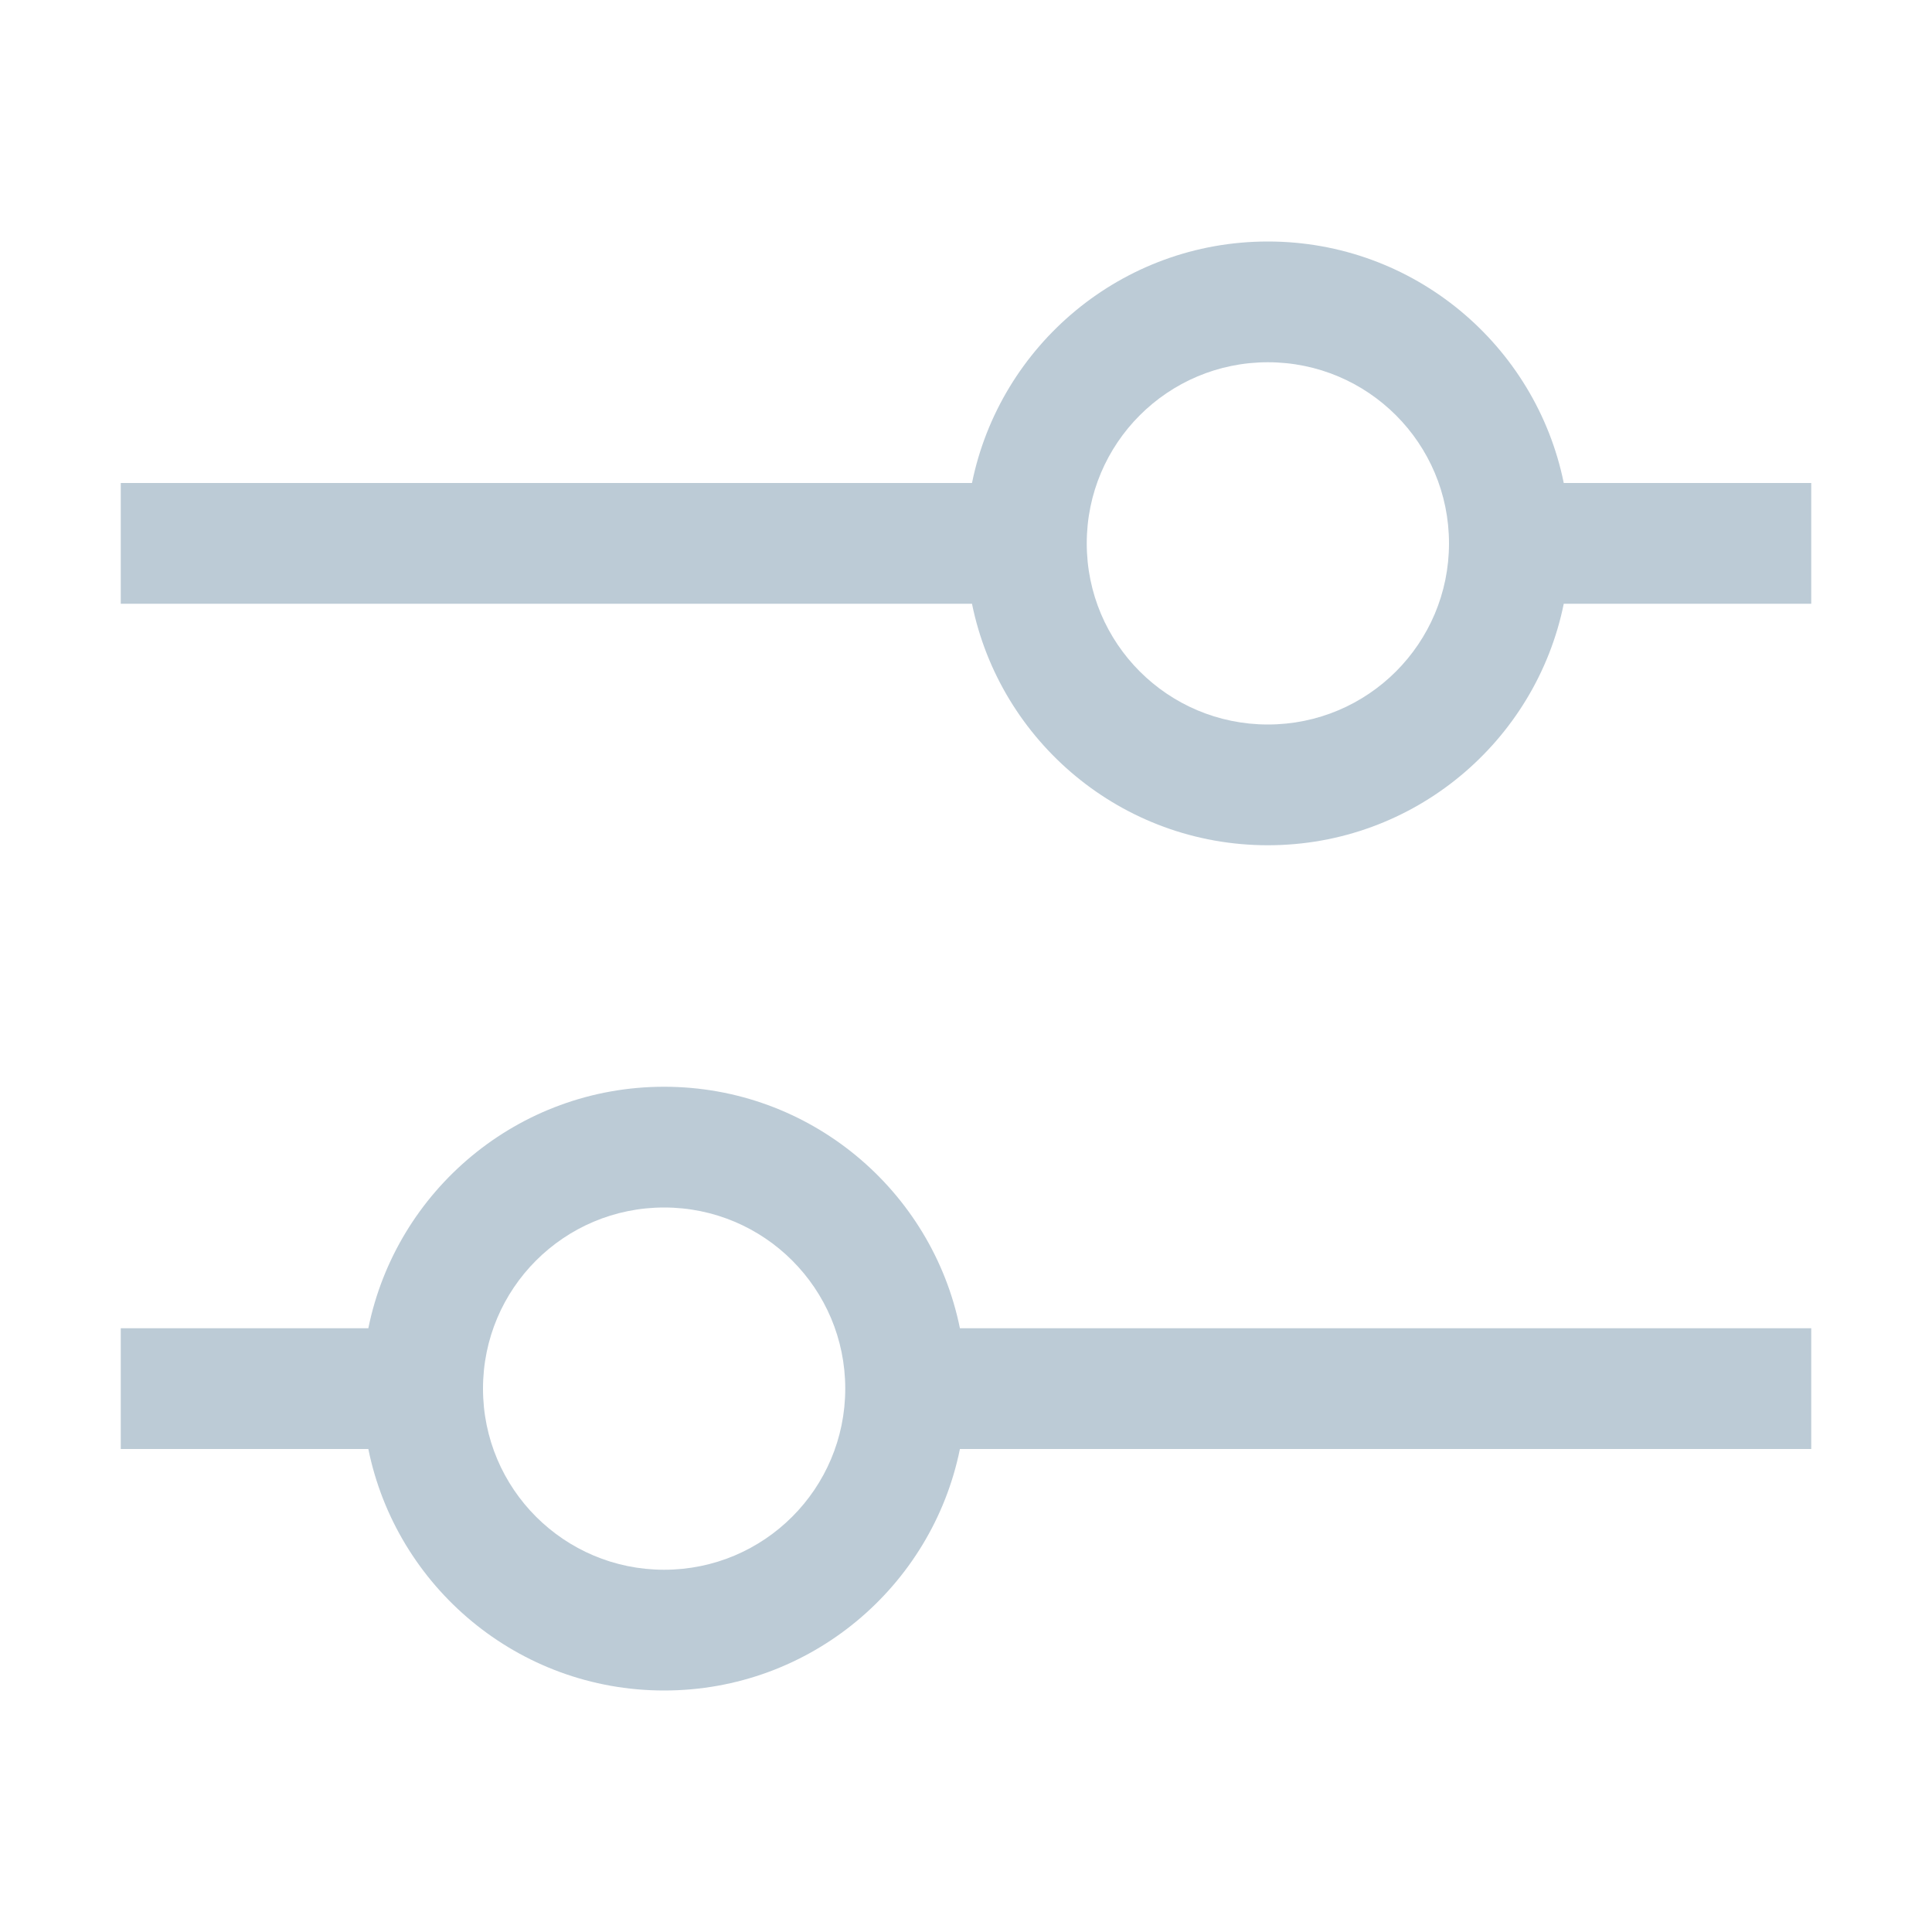
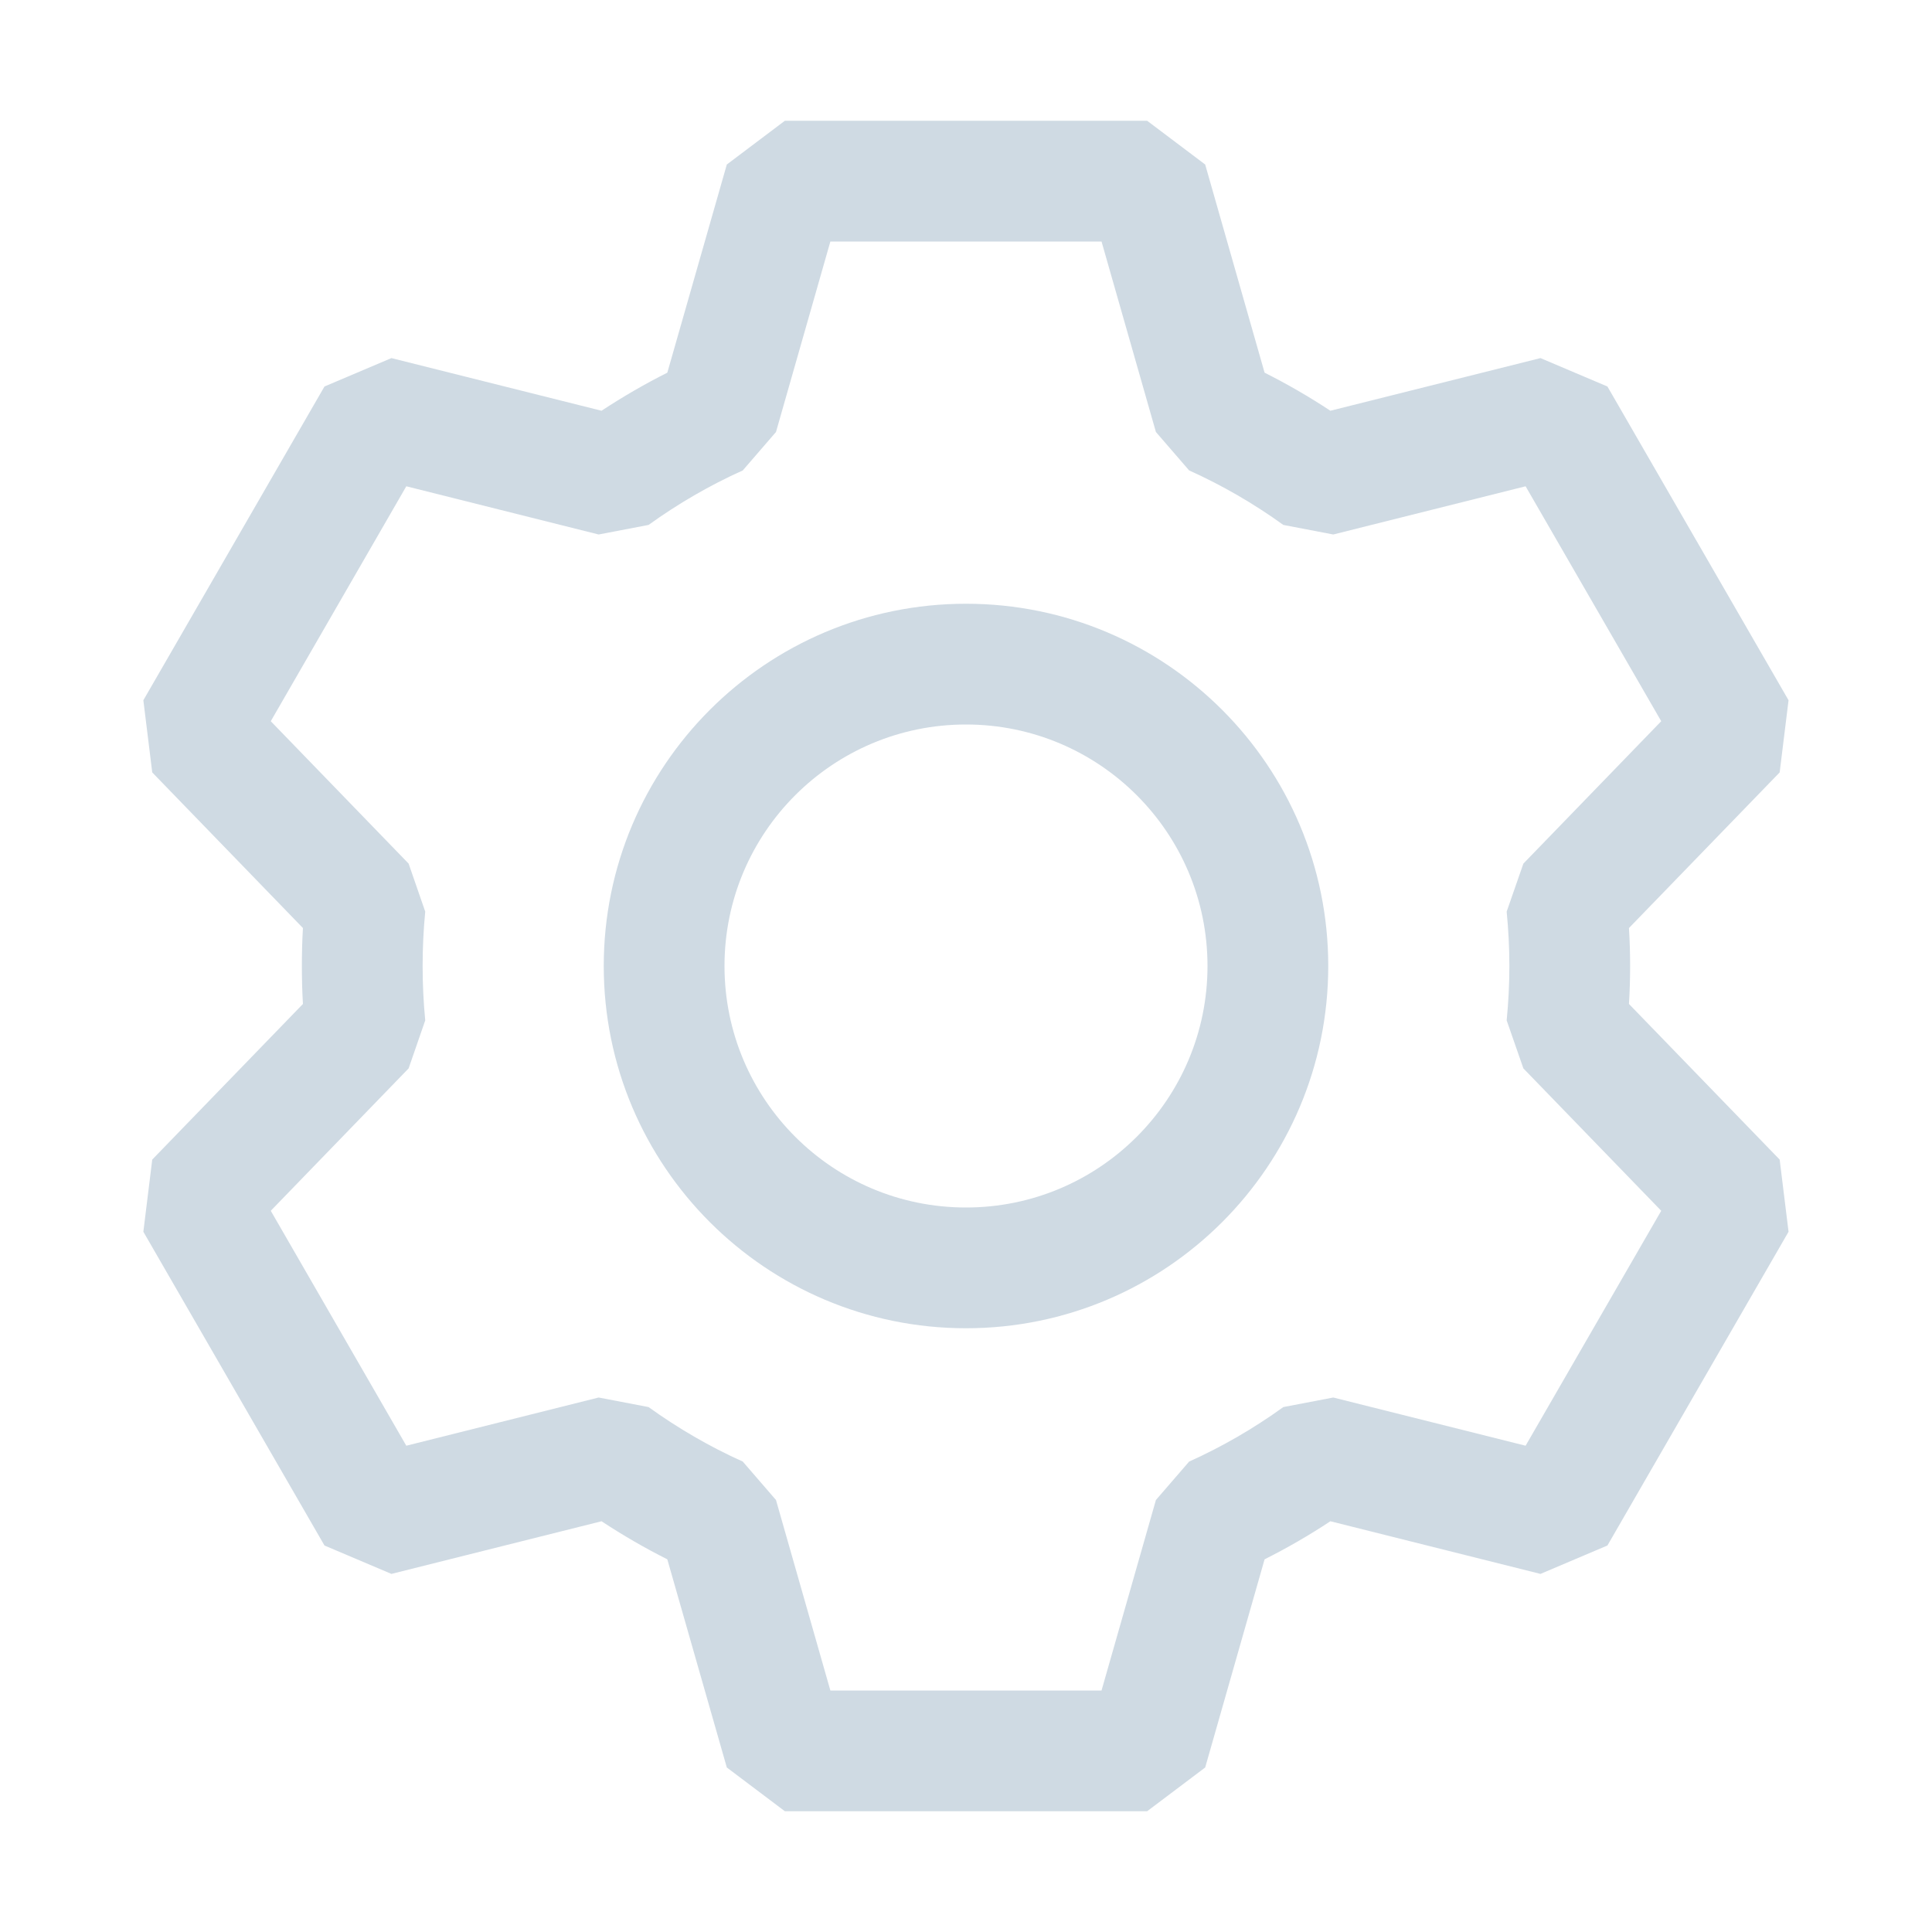
<svg xmlns="http://www.w3.org/2000/svg" width="20" height="20" viewBox="0 0 20 20" fill="none">
-   <path fill-rule="evenodd" clip-rule="evenodd" d="M11.25 5.625C11.25 4.589 12.089 3.75 13.125 3.75C14.161 3.75 15 4.589 15 5.625C15 6.661 14.161 7.5 13.125 7.5C12.089 7.5 11.25 6.661 11.25 5.625ZM10.062 6.25H1.25V5H10.062C10.352 3.574 11.613 2.5 13.125 2.5C14.637 2.5 15.898 3.574 16.188 5L18.75 5V6.25L16.188 6.25C15.898 7.676 14.637 8.75 13.125 8.75C11.613 8.75 10.352 7.676 10.062 6.25ZM6.875 11.25C5.363 11.25 4.102 12.324 3.813 13.75H1.25V15H3.813C4.102 16.426 5.363 17.5 6.875 17.5C8.387 17.5 9.648 16.426 9.937 15L18.75 15V13.75L9.937 13.75C9.648 12.324 8.387 11.25 6.875 11.25ZM6.875 12.5C5.839 12.5 5 13.339 5 14.375C5 15.411 5.839 16.25 6.875 16.25C7.911 16.25 8.75 15.411 8.75 14.375C8.75 13.339 7.911 12.5 6.875 12.5Z" fill="#BCCBD6" />
+   <path fill-rule="evenodd" clip-rule="evenodd" d="M8.125 1.25L7.524 1.703L6.908 3.858C6.673 3.976 6.446 4.108 6.227 4.252L4.052 3.707L3.359 4.001L1.484 7.249L1.576 7.996L3.136 9.607C3.128 9.737 3.125 9.868 3.125 10C3.125 10.132 3.128 10.263 3.136 10.393L1.576 12.004L1.484 12.751L3.359 15.999L4.052 16.293L6.227 15.748C6.446 15.892 6.673 16.024 6.908 16.142L7.524 18.297L8.125 18.75H11.875L12.476 18.297L13.091 16.142C13.326 16.024 13.554 15.892 13.772 15.748L15.947 16.293L16.64 15.999L18.515 12.751L18.423 12.004L16.863 10.393C16.871 10.263 16.875 10.132 16.875 10C16.875 9.868 16.871 9.737 16.863 9.607L18.423 7.996L18.515 7.249L16.64 4.001L15.947 3.707L13.772 4.252C13.554 4.108 13.326 3.976 13.091 3.858L12.476 1.703L11.875 1.25H8.125ZM8.033 4.472L8.596 2.5H11.403L11.966 4.472L12.31 4.87C12.655 5.025 12.981 5.215 13.285 5.434L13.802 5.533L15.793 5.034L17.197 7.466L15.77 8.94L15.597 9.437C15.615 9.622 15.625 9.81 15.625 10C15.625 10.19 15.615 10.378 15.597 10.563L15.77 11.06L17.197 12.534L15.793 14.966L13.802 14.467L13.285 14.566C12.981 14.785 12.655 14.975 12.31 15.13L11.966 15.528L11.403 17.5H8.596L8.033 15.528L7.689 15.13C7.344 14.975 7.018 14.785 6.714 14.566L6.197 14.467L4.206 14.966L2.803 12.534L4.23 11.06L4.402 10.563C4.384 10.378 4.375 10.19 4.375 10C4.375 9.81 4.384 9.622 4.402 9.437L4.23 8.94L2.803 7.466L4.206 5.034L6.197 5.533L6.714 5.434C7.018 5.215 7.344 5.025 7.689 4.87L8.033 4.472ZM7.5 10C7.5 8.619 8.619 7.5 10 7.5C11.38 7.5 12.5 8.619 12.5 10C12.5 11.381 11.38 12.5 10 12.5C8.619 12.5 7.5 11.381 7.5 10ZM10 6.25C7.929 6.25 6.25 7.929 6.25 10C6.25 12.071 7.929 13.75 10 13.75C12.071 13.75 13.75 12.071 13.75 10C13.75 7.929 12.071 6.25 10 6.25Z" fill="#CFDAE3" />
</svg>
